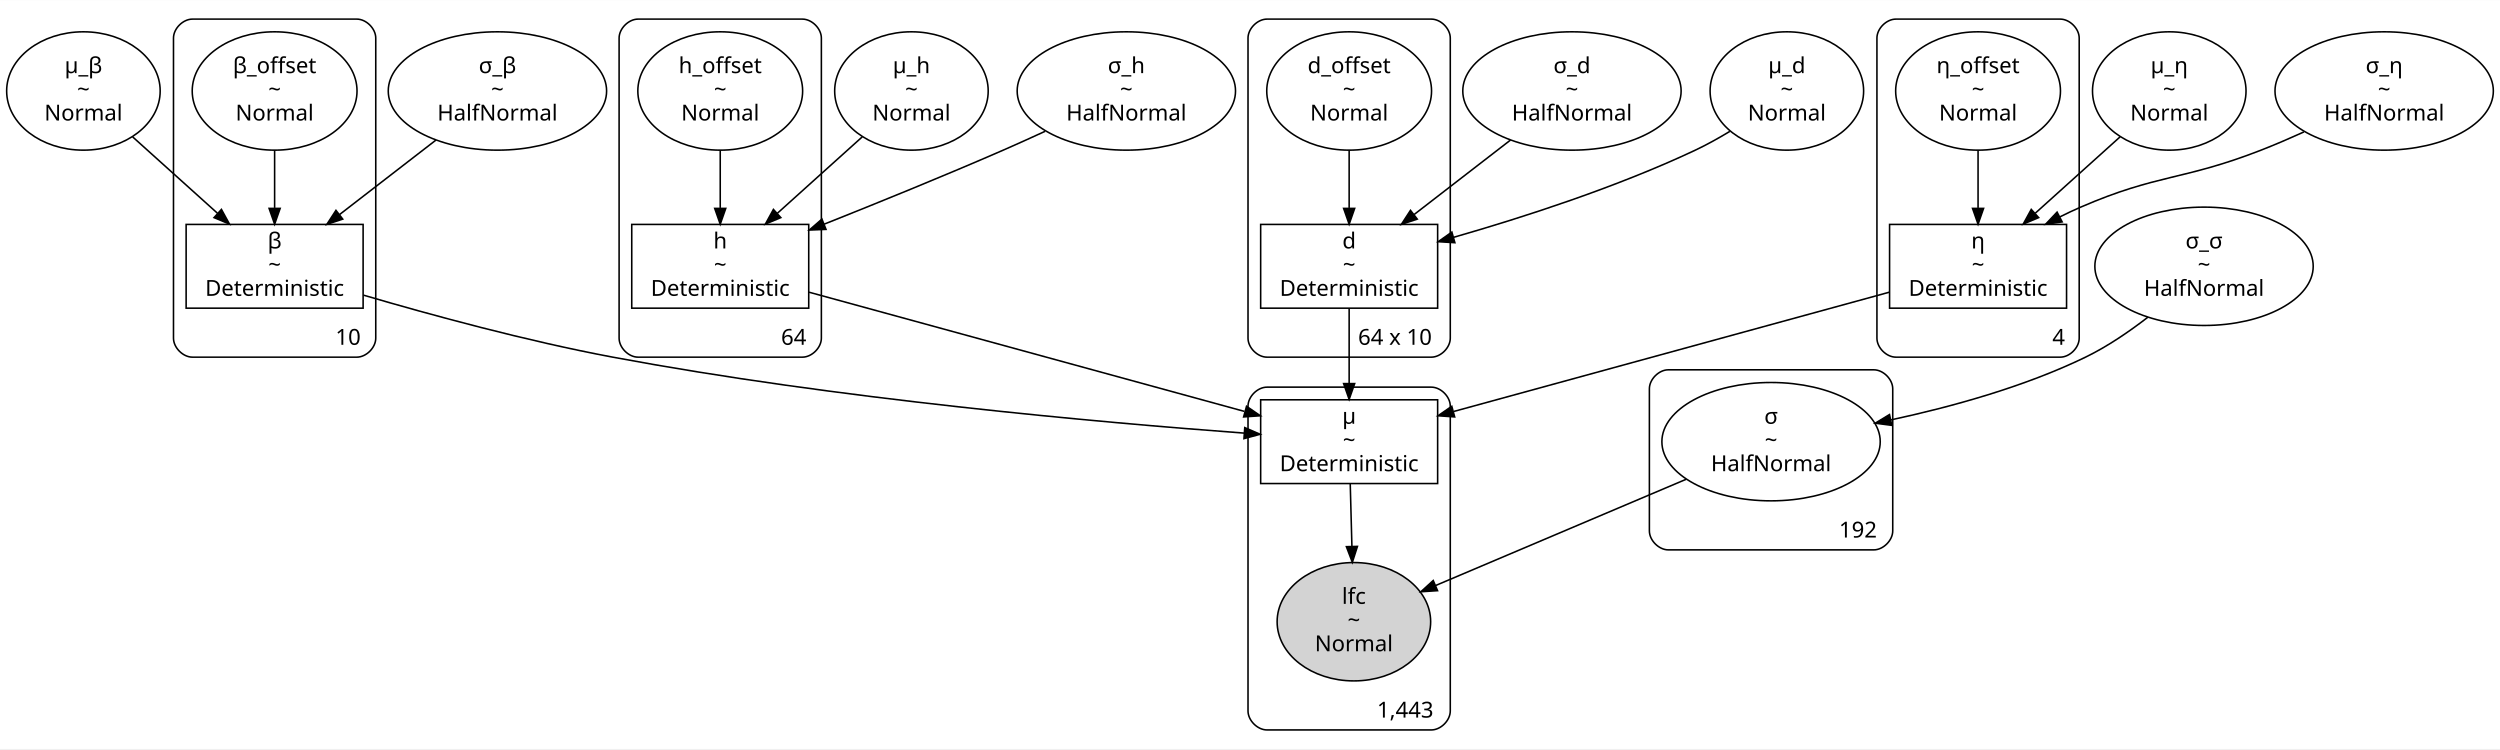
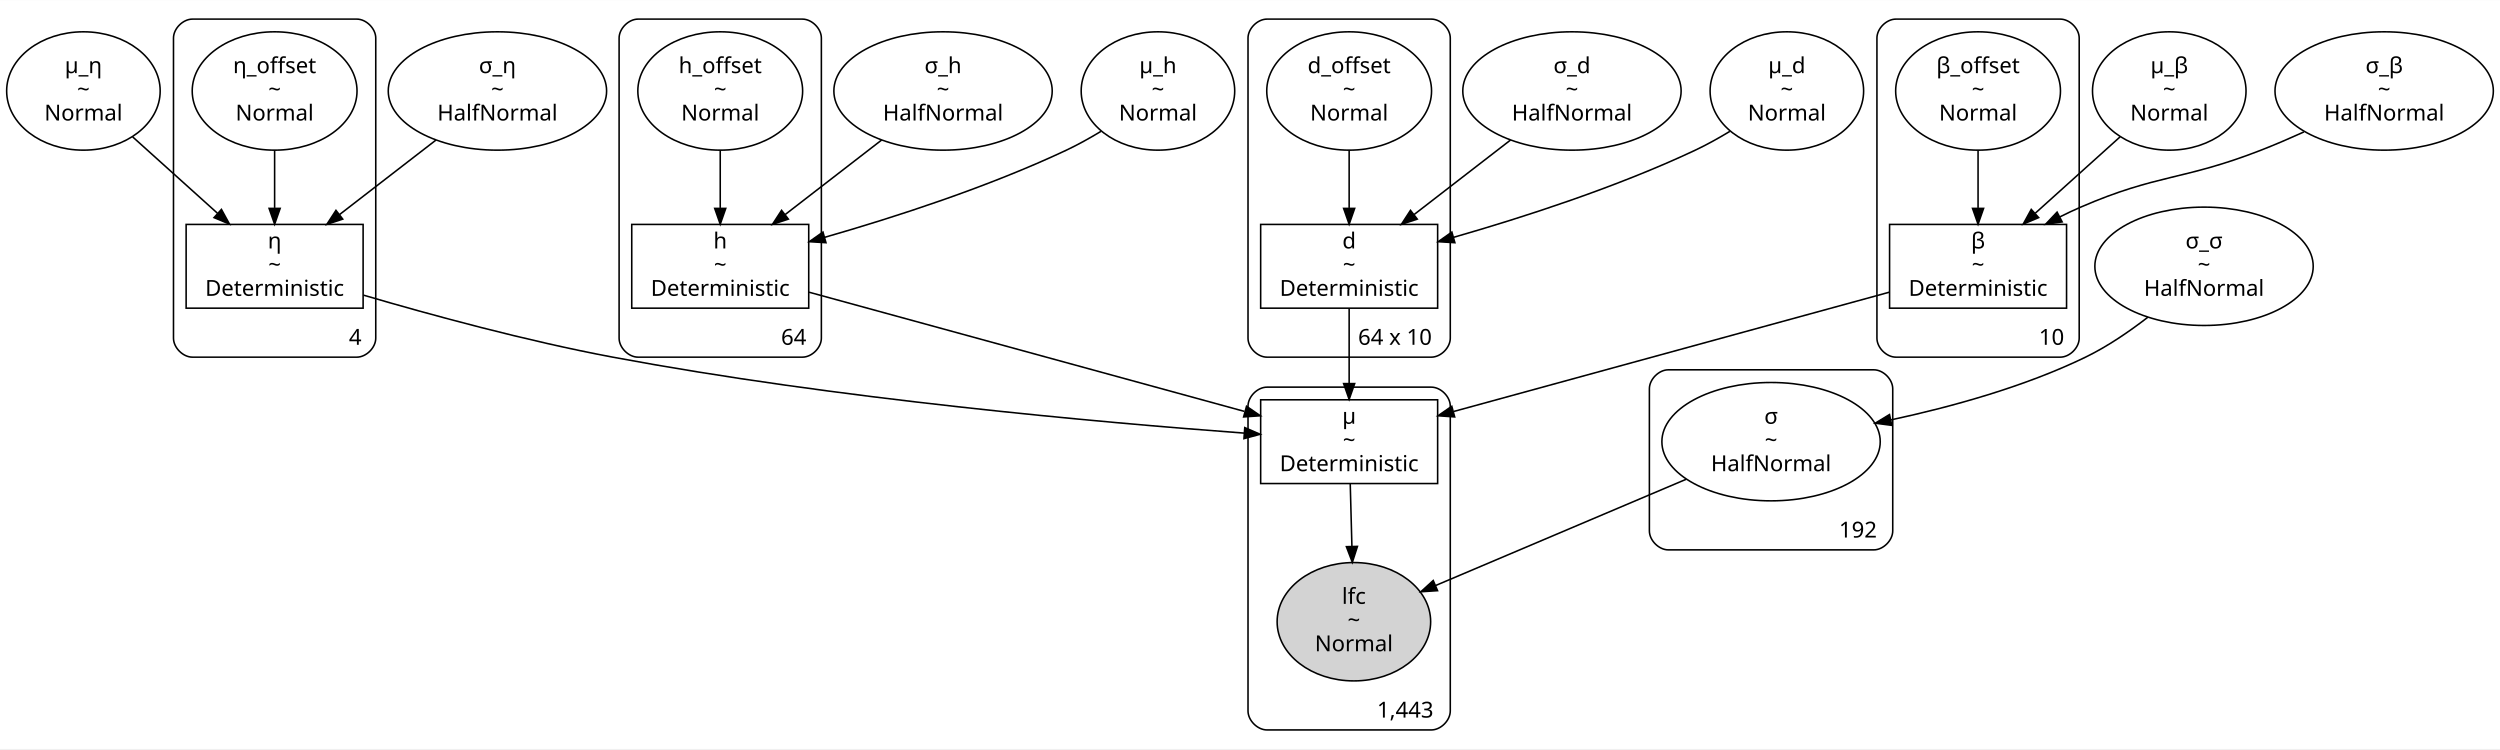
<svg xmlns="http://www.w3.org/2000/svg" width="1582pt" height="474pt" viewBox="0.00 0.00 1582.09 473.84">
  <g id="graph0" class="graph" transform="scale(1 1) rotate(0) translate(4 469.84)">
    <polygon fill="white" stroke="transparent" points="-4,4 -4,-469.84 1578.09,-469.84 1578.09,4 -4,4" />
    <g id="clust1" class="cluster">
      <path fill="none" stroke="black" d="M399.79,-243.91C399.79,-243.91 503.79,-243.91 503.79,-243.91 509.79,-243.91 515.79,-249.91 515.79,-255.91 515.79,-255.91 515.79,-445.84 515.79,-445.84 515.79,-451.84 509.79,-457.84 503.79,-457.84 503.79,-457.84 399.79,-457.84 399.79,-457.84 393.79,-457.84 387.79,-451.84 387.79,-445.84 387.79,-445.84 387.79,-255.91 387.79,-255.91 387.79,-249.91 393.79,-243.91 399.79,-243.91" />
      <text text-anchor="middle" x="498.29" y="-251.71" font-family="Times-Roman" font-size="14.00">64</text>
    </g>
    <g id="clust2" class="cluster">
      <path fill="none" stroke="black" d="M797.79,-243.91C797.79,-243.91 901.79,-243.91 901.79,-243.91 907.79,-243.91 913.79,-249.91 913.79,-255.91 913.79,-255.91 913.79,-445.84 913.79,-445.84 913.79,-451.84 907.79,-457.84 901.79,-457.84 901.79,-457.84 797.79,-457.84 797.79,-457.84 791.79,-457.84 785.79,-451.84 785.79,-445.84 785.79,-445.84 785.79,-255.91 785.79,-255.91 785.79,-249.91 791.79,-243.91 797.79,-243.91" />
      <text text-anchor="middle" x="878.79" y="-251.71" font-family="Times-Roman" font-size="14.00">64 x 10</text>
    </g>
    <g id="clust3" class="cluster">
+       <path fill="none" stroke="black" d="M117.79,-243.91C117.79,-243.91 221.79,-243.91 221.79,-243.91 227.79,-243.91 233.79,-249.91 233.79,-255.91 233.79,-255.91 233.79,-445.84 233.79,-445.84 233.79,-451.84 227.79,-457.84 221.79,-457.84 221.79,-457.84 117.79,-457.84 117.79,-457.84 111.79,-457.84 105.79,-451.84 105.79,-445.84 105.79,-445.84 105.79,-255.91 105.79,-255.91 105.79,-249.91 111.79,-243.91 117.79,-243.91" />
+       <text text-anchor="middle" x="220.79" y="-251.71" font-family="Times-Roman" font-size="14.00">4</text>
+     </g>
+     <g id="clust4" class="cluster">
      <path fill="none" stroke="black" d="M1195.79,-243.91C1195.79,-243.91 1299.79,-243.91 1299.79,-243.91 1305.79,-243.91 1311.79,-249.91 1311.79,-255.91 1311.79,-255.91 1311.79,-445.84 1311.79,-445.84 1311.79,-451.84 1305.79,-457.84 1299.79,-457.84 1299.79,-457.84 1195.79,-457.84 1195.79,-457.84 1189.79,-457.84 1183.79,-451.84 1183.79,-445.84 1183.79,-445.84 1183.79,-255.91 1183.79,-255.91 1183.79,-249.91 1189.79,-243.91 1195.79,-243.91" />
-       <text text-anchor="middle" x="1298.79" y="-251.71" font-family="Times-Roman" font-size="14.00">4</text>
-     </g>
-     <g id="clust4" class="cluster">
-       <path fill="none" stroke="black" d="M117.79,-243.91C117.79,-243.91 221.79,-243.91 221.79,-243.91 227.79,-243.91 233.79,-249.91 233.79,-255.91 233.79,-255.91 233.79,-445.84 233.79,-445.84 233.79,-451.84 227.79,-457.84 221.79,-457.84 221.79,-457.84 117.79,-457.84 117.79,-457.84 111.79,-457.84 105.79,-451.84 105.79,-445.84 105.79,-445.84 105.79,-255.91 105.79,-255.91 105.79,-249.91 111.79,-243.91 117.79,-243.91" />
-       <text text-anchor="middle" x="216.29" y="-251.71" font-family="Times-Roman" font-size="14.00">10</text>
+       <text text-anchor="middle" x="1294.29" y="-251.71" font-family="Times-Roman" font-size="14.00">10</text>
    </g>
    <g id="clust5" class="cluster">
      <path fill="none" stroke="black" d="M797.79,-8C797.79,-8 901.79,-8 901.79,-8 907.79,-8 913.79,-14 913.79,-20 913.79,-20 913.79,-212.93 913.79,-212.93 913.79,-218.93 907.79,-224.93 901.79,-224.93 901.79,-224.93 797.79,-224.93 797.79,-224.93 791.79,-224.93 785.79,-218.93 785.79,-212.93 785.79,-212.93 785.79,-20 785.79,-20 785.79,-14 791.79,-8 797.79,-8" />
      <text text-anchor="middle" x="885.29" y="-15.8" font-family="Times-Roman" font-size="14.00">1,443</text>
    </g>
    <g id="clust6" class="cluster">
      <path fill="none" stroke="black" d="M1051.79,-121.95C1051.79,-121.95 1181.79,-121.95 1181.79,-121.95 1187.79,-121.95 1193.79,-127.95 1193.79,-133.95 1193.79,-133.95 1193.79,-223.91 1193.79,-223.91 1193.79,-229.91 1187.79,-235.91 1181.79,-235.91 1181.79,-235.91 1051.79,-235.91 1051.79,-235.91 1045.79,-235.91 1039.79,-229.91 1039.79,-223.91 1039.79,-223.91 1039.79,-133.95 1039.79,-133.95 1039.79,-127.95 1045.79,-121.95 1051.79,-121.95" />
      <text text-anchor="middle" x="1171.79" y="-129.75" font-family="Times-Roman" font-size="14.00">192</text>
    </g>
    <g id="node1" class="node">
      <ellipse fill="none" stroke="black" cx="48.79" cy="-412.36" rx="48.58" ry="37.45" />
-       <text text-anchor="middle" x="48.79" y="-423.66" font-family="Times-Roman" font-size="14.00">μ_β</text>
+       <text text-anchor="middle" x="48.79" y="-423.66" font-family="Times-Roman" font-size="14.00">μ_η</text>
      <text text-anchor="middle" x="48.79" y="-408.66" font-family="Times-Roman" font-size="14.00">~</text>
      <text text-anchor="middle" x="48.79" y="-393.66" font-family="Times-Roman" font-size="14.00">Normal</text>
    </g>
-     <g id="node16" class="node">
+     <g id="node14" class="node">
      <polygon fill="none" stroke="black" points="225.79,-327.91 113.79,-327.91 113.79,-274.91 225.79,-274.91 225.79,-327.91" />
-       <text text-anchor="middle" x="169.79" y="-312.71" font-family="Times-Roman" font-size="14.00">β</text>
+       <text text-anchor="middle" x="169.79" y="-312.71" font-family="Times-Roman" font-size="14.00">η</text>
      <text text-anchor="middle" x="169.79" y="-297.71" font-family="Times-Roman" font-size="14.00">~</text>
      <text text-anchor="middle" x="169.79" y="-282.71" font-family="Times-Roman" font-size="14.00">Deterministic</text>
    </g>
-     <g id="edge10" class="edge">
+     <g id="edge7" class="edge">
      <path fill="none" stroke="black" d="M79.95,-383.3C96.35,-368.54 116.53,-350.36 133.62,-334.98" />
      <polygon fill="black" stroke="black" points="136.13,-337.42 141.22,-328.13 131.45,-332.22 136.13,-337.42" />
    </g>
    <g id="node2" class="node">
+       <ellipse fill="none" stroke="black" cx="1368.79" cy="-412.36" rx="48.58" ry="37.45" />
+       <text text-anchor="middle" x="1368.79" y="-423.66" font-family="Times-Roman" font-size="14.00">μ_β</text>
+       <text text-anchor="middle" x="1368.79" y="-408.66" font-family="Times-Roman" font-size="14.00">~</text>
+       <text text-anchor="middle" x="1368.79" y="-393.66" font-family="Times-Roman" font-size="14.00">Normal</text>
+     </g>
+     <g id="node17" class="node">
+       <polygon fill="none" stroke="black" points="1303.79,-327.91 1191.79,-327.91 1191.79,-274.91 1303.79,-274.91 1303.79,-327.91" />
+       <text text-anchor="middle" x="1247.79" y="-312.71" font-family="Times-Roman" font-size="14.00">β</text>
+       <text text-anchor="middle" x="1247.79" y="-297.71" font-family="Times-Roman" font-size="14.00">~</text>
+       <text text-anchor="middle" x="1247.79" y="-282.71" font-family="Times-Roman" font-size="14.00">Deterministic</text>
+     </g>
+     <g id="edge10" class="edge">
+       <path fill="none" stroke="black" d="M1337.63,-383.3C1321.23,-368.54 1301.05,-350.36 1283.96,-334.98" />
+       <polygon fill="black" stroke="black" points="1286.13,-332.22 1276.36,-328.13 1281.45,-337.42 1286.13,-332.22" />
+     </g>
+     <g id="node3" class="node">
+       <ellipse fill="none" stroke="black" cx="592.79" cy="-412.36" rx="69.09" ry="37.45" />
+       <text text-anchor="middle" x="592.79" y="-423.66" font-family="Times-Roman" font-size="14.00">σ_h</text>
+       <text text-anchor="middle" x="592.79" y="-408.66" font-family="Times-Roman" font-size="14.00">~</text>
+       <text text-anchor="middle" x="592.79" y="-393.66" font-family="Times-Roman" font-size="14.00">HalfNormal</text>
+     </g>
+     <g id="node11" class="node">
+       <polygon fill="none" stroke="black" points="507.79,-327.91 395.79,-327.91 395.79,-274.91 507.79,-274.91 507.79,-327.91" />
+       <text text-anchor="middle" x="451.79" y="-312.71" font-family="Times-Roman" font-size="14.00">h</text>
+       <text text-anchor="middle" x="451.79" y="-297.71" font-family="Times-Roman" font-size="14.00">~</text>
+       <text text-anchor="middle" x="451.79" y="-282.71" font-family="Times-Roman" font-size="14.00">Deterministic</text>
+     </g>
+     <g id="edge2" class="edge">
+       <path fill="none" stroke="black" d="M553.89,-381.3C534.92,-366.64 512.09,-349 492.84,-334.13" />
+       <polygon fill="black" stroke="black" points="494.89,-331.28 484.83,-327.94 490.61,-336.82 494.89,-331.28" />
+     </g>
+     <g id="node4" class="node">
+       <ellipse fill="none" stroke="black" cx="728.79" cy="-412.36" rx="48.58" ry="37.45" />
+       <text text-anchor="middle" x="728.79" y="-423.66" font-family="Times-Roman" font-size="14.00">μ_h</text>
+       <text text-anchor="middle" x="728.79" y="-408.66" font-family="Times-Roman" font-size="14.00">~</text>
+       <text text-anchor="middle" x="728.79" y="-393.66" font-family="Times-Roman" font-size="14.00">Normal</text>
+     </g>
+     <g id="edge3" class="edge">
+       <path fill="none" stroke="black" d="M692.73,-386.82C685.63,-382.52 678.11,-378.33 670.79,-374.88 621.28,-351.55 562.22,-332.47 517.92,-319.76" />
+       <polygon fill="black" stroke="black" points="518.7,-316.34 508.13,-316.98 516.79,-323.08 518.7,-316.34" />
+     </g>
+     <g id="node5" class="node">
      <ellipse fill="none" stroke="black" cx="990.79" cy="-412.36" rx="69.09" ry="37.45" />
      <text text-anchor="middle" x="990.79" y="-423.66" font-family="Times-Roman" font-size="14.00">σ_d</text>
      <text text-anchor="middle" x="990.79" y="-408.66" font-family="Times-Roman" font-size="14.00">~</text>
      <text text-anchor="middle" x="990.79" y="-393.66" font-family="Times-Roman" font-size="14.00">HalfNormal</text>
    </g>
-     <g id="node13" class="node">
+     <g id="node12" class="node">
      <polygon fill="none" stroke="black" points="905.79,-327.91 793.79,-327.91 793.79,-274.91 905.79,-274.91 905.79,-327.91" />
      <text text-anchor="middle" x="849.79" y="-312.71" font-family="Times-Roman" font-size="14.00">d</text>
      <text text-anchor="middle" x="849.79" y="-297.71" font-family="Times-Roman" font-size="14.00">~</text>
      <text text-anchor="middle" x="849.79" y="-282.71" font-family="Times-Roman" font-size="14.00">Deterministic</text>
    </g>
-     <g id="edge6" class="edge">
+     <g id="edge4" class="edge">
      <path fill="none" stroke="black" d="M951.89,-381.3C932.92,-366.64 910.09,-349 890.84,-334.13" />
      <polygon fill="black" stroke="black" points="892.89,-331.28 882.83,-327.94 888.61,-336.82 892.89,-331.28" />
    </g>
-     <g id="node3" class="node">
-       <ellipse fill="none" stroke="black" cx="1368.79" cy="-412.36" rx="48.58" ry="37.45" />
-       <text text-anchor="middle" x="1368.79" y="-423.66" font-family="Times-Roman" font-size="14.00">μ_η</text>
-       <text text-anchor="middle" x="1368.79" y="-408.66" font-family="Times-Roman" font-size="14.00">~</text>
-       <text text-anchor="middle" x="1368.79" y="-393.66" font-family="Times-Roman" font-size="14.00">Normal</text>
-     </g>
-     <g id="node14" class="node">
-       <polygon fill="none" stroke="black" points="1303.79,-327.91 1191.79,-327.91 1191.79,-274.91 1303.79,-274.91 1303.79,-327.91" />
-       <text text-anchor="middle" x="1247.79" y="-312.71" font-family="Times-Roman" font-size="14.00">η</text>
-       <text text-anchor="middle" x="1247.79" y="-297.71" font-family="Times-Roman" font-size="14.00">~</text>
-       <text text-anchor="middle" x="1247.79" y="-282.71" font-family="Times-Roman" font-size="14.00">Deterministic</text>
-     </g>
-     <g id="edge7" class="edge">
-       <path fill="none" stroke="black" d="M1337.63,-383.3C1321.23,-368.54 1301.05,-350.36 1283.96,-334.98" />
-       <polygon fill="black" stroke="black" points="1286.13,-332.22 1276.36,-328.13 1281.45,-337.42 1286.13,-332.22" />
-     </g>
-     <g id="node4" class="node">
-       <ellipse fill="none" stroke="black" cx="572.79" cy="-412.36" rx="48.58" ry="37.45" />
-       <text text-anchor="middle" x="572.79" y="-423.66" font-family="Times-Roman" font-size="14.00">μ_h</text>
-       <text text-anchor="middle" x="572.79" y="-408.66" font-family="Times-Roman" font-size="14.00">~</text>
-       <text text-anchor="middle" x="572.79" y="-393.66" font-family="Times-Roman" font-size="14.00">Normal</text>
-     </g>
-     <g id="node10" class="node">
-       <polygon fill="none" stroke="black" points="507.79,-327.91 395.79,-327.91 395.79,-274.91 507.79,-274.91 507.79,-327.91" />
-       <text text-anchor="middle" x="451.79" y="-312.71" font-family="Times-Roman" font-size="14.00">h</text>
-       <text text-anchor="middle" x="451.79" y="-297.71" font-family="Times-Roman" font-size="14.00">~</text>
-       <text text-anchor="middle" x="451.79" y="-282.71" font-family="Times-Roman" font-size="14.00">Deterministic</text>
-     </g>
-     <g id="edge1" class="edge">
-       <path fill="none" stroke="black" d="M541.63,-383.3C525.23,-368.54 505.05,-350.36 487.96,-334.98" />
-       <polygon fill="black" stroke="black" points="490.13,-332.22 480.36,-328.13 485.45,-337.42 490.13,-332.22" />
-     </g>
-     <g id="node5" class="node">
-       <ellipse fill="none" stroke="black" cx="708.79" cy="-412.36" rx="69.09" ry="37.45" />
-       <text text-anchor="middle" x="708.79" y="-423.66" font-family="Times-Roman" font-size="14.00">σ_h</text>
-       <text text-anchor="middle" x="708.79" y="-408.66" font-family="Times-Roman" font-size="14.00">~</text>
-       <text text-anchor="middle" x="708.79" y="-393.66" font-family="Times-Roman" font-size="14.00">HalfNormal</text>
-     </g>
-     <g id="edge2" class="edge">
-       <path fill="none" stroke="black" d="M657.36,-386.84C648.53,-382.77 639.42,-378.65 630.79,-374.88 593.57,-358.66 551.5,-341.56 517.5,-328.05" />
-       <polygon fill="black" stroke="black" points="518.73,-324.77 508.14,-324.34 516.15,-331.28 518.73,-324.77" />
-     </g>
    <g id="node6" class="node">
+       <ellipse fill="none" stroke="black" cx="1504.79" cy="-412.36" rx="69.09" ry="37.45" />
+       <text text-anchor="middle" x="1504.79" y="-423.66" font-family="Times-Roman" font-size="14.00">σ_β</text>
+       <text text-anchor="middle" x="1504.79" y="-408.66" font-family="Times-Roman" font-size="14.00">~</text>
+       <text text-anchor="middle" x="1504.79" y="-393.66" font-family="Times-Roman" font-size="14.00">HalfNormal</text>
+     </g>
+     <g id="edge12" class="edge">
+       <path fill="none" stroke="black" d="M1454.02,-386.45C1445.04,-382.37 1435.7,-378.36 1426.79,-374.88 1377.28,-355.59 1361.55,-360 1312.79,-338.88 1308.42,-336.99 1303.96,-334.89 1299.53,-332.67" />
+       <polygon fill="black" stroke="black" points="1301.01,-329.5 1290.52,-328.01 1297.79,-335.71 1301.01,-329.5" />
+     </g>
+     <g id="node7" class="node">
+       <ellipse fill="none" stroke="black" cx="310.79" cy="-412.36" rx="69.09" ry="37.45" />
+       <text text-anchor="middle" x="310.79" y="-423.66" font-family="Times-Roman" font-size="14.00">σ_η</text>
+       <text text-anchor="middle" x="310.79" y="-408.66" font-family="Times-Roman" font-size="14.00">~</text>
+       <text text-anchor="middle" x="310.79" y="-393.66" font-family="Times-Roman" font-size="14.00">HalfNormal</text>
+     </g>
+     <g id="edge8" class="edge">
+       <path fill="none" stroke="black" d="M271.89,-381.3C252.92,-366.64 230.09,-349 210.84,-334.13" />
+       <polygon fill="black" stroke="black" points="212.89,-331.28 202.83,-327.94 208.61,-336.82 212.89,-331.28" />
+     </g>
+     <g id="node8" class="node">
      <ellipse fill="none" stroke="black" cx="1126.79" cy="-412.36" rx="48.58" ry="37.45" />
      <text text-anchor="middle" x="1126.79" y="-423.66" font-family="Times-Roman" font-size="14.00">μ_d</text>
      <text text-anchor="middle" x="1126.79" y="-408.66" font-family="Times-Roman" font-size="14.00">~</text>
      <text text-anchor="middle" x="1126.79" y="-393.66" font-family="Times-Roman" font-size="14.00">Normal</text>
    </g>
-     <g id="edge5" class="edge">
+     <g id="edge6" class="edge">
      <path fill="none" stroke="black" d="M1090.73,-386.82C1083.63,-382.52 1076.11,-378.33 1068.79,-374.88 1019.28,-351.55 960.22,-332.47 915.92,-319.76" />
      <polygon fill="black" stroke="black" points="916.7,-316.34 906.13,-316.98 914.79,-323.08 916.7,-316.34" />
    </g>
-     <g id="node7" class="node">
-       <ellipse fill="none" stroke="black" cx="310.79" cy="-412.36" rx="69.09" ry="37.45" />
-       <text text-anchor="middle" x="310.79" y="-423.66" font-family="Times-Roman" font-size="14.00">σ_β</text>
-       <text text-anchor="middle" x="310.79" y="-408.66" font-family="Times-Roman" font-size="14.00">~</text>
-       <text text-anchor="middle" x="310.79" y="-393.66" font-family="Times-Roman" font-size="14.00">HalfNormal</text>
-     </g>
-     <g id="edge12" class="edge">
-       <path fill="none" stroke="black" d="M271.89,-381.3C252.92,-366.64 230.09,-349 210.84,-334.13" />
-       <polygon fill="black" stroke="black" points="212.89,-331.28 202.83,-327.94 208.61,-336.82 212.89,-331.28" />
-     </g>
-     <g id="node8" class="node">
+     <g id="node9" class="node">
      <ellipse fill="none" stroke="black" cx="1390.79" cy="-301.41" rx="69.09" ry="37.45" />
      <text text-anchor="middle" x="1390.79" y="-312.71" font-family="Times-Roman" font-size="14.00">σ_σ</text>
      <text text-anchor="middle" x="1390.79" y="-297.71" font-family="Times-Roman" font-size="14.00">~</text>
      <text text-anchor="middle" x="1390.79" y="-282.71" font-family="Times-Roman" font-size="14.00">HalfNormal</text>
    </g>
    <g id="node20" class="node">
      <ellipse fill="none" stroke="black" cx="1116.79" cy="-190.43" rx="69.09" ry="37.45" />
      <text text-anchor="middle" x="1116.79" y="-201.73" font-family="Times-Roman" font-size="14.00">σ</text>
      <text text-anchor="middle" x="1116.79" y="-186.73" font-family="Times-Roman" font-size="14.00">~</text>
      <text text-anchor="middle" x="1116.79" y="-171.73" font-family="Times-Roman" font-size="14.00">HalfNormal</text>
    </g>
    <g id="edge17" class="edge">
      <path fill="none" stroke="black" d="M1355.26,-269.2C1343.35,-259.99 1329.58,-250.6 1315.79,-243.91 1277.13,-225.15 1230.88,-212.44 1192.7,-204.23" />
      <polygon fill="black" stroke="black" points="1193.18,-200.75 1182.67,-202.13 1191.75,-207.6 1193.18,-200.75" />
    </g>
-     <g id="node9" class="node">
-       <ellipse fill="none" stroke="black" cx="1504.79" cy="-412.36" rx="69.09" ry="37.45" />
-       <text text-anchor="middle" x="1504.79" y="-423.66" font-family="Times-Roman" font-size="14.00">σ_η</text>
-       <text text-anchor="middle" x="1504.79" y="-408.66" font-family="Times-Roman" font-size="14.00">~</text>
-       <text text-anchor="middle" x="1504.79" y="-393.66" font-family="Times-Roman" font-size="14.00">HalfNormal</text>
-     </g>
-     <g id="edge8" class="edge">
-       <path fill="none" stroke="black" d="M1454.02,-386.45C1445.04,-382.37 1435.7,-378.36 1426.79,-374.88 1377.28,-355.59 1361.55,-360 1312.79,-338.88 1308.42,-336.99 1303.96,-334.89 1299.53,-332.67" />
-       <polygon fill="black" stroke="black" points="1301.01,-329.5 1290.52,-328.01 1297.79,-335.71 1301.01,-329.5" />
-     </g>
-     <g id="node18" class="node">
+     <g id="node10" class="node">
+       <ellipse fill="none" stroke="black" cx="451.79" cy="-412.36" rx="52.15" ry="37.45" />
+       <text text-anchor="middle" x="451.79" y="-423.66" font-family="Times-Roman" font-size="14.00">h_offset</text>
+       <text text-anchor="middle" x="451.79" y="-408.66" font-family="Times-Roman" font-size="14.00">~</text>
+       <text text-anchor="middle" x="451.79" y="-393.66" font-family="Times-Roman" font-size="14.00">Normal</text>
+     </g>
+     <g id="edge1" class="edge">
+       <path fill="none" stroke="black" d="M451.79,-374.78C451.79,-363.04 451.79,-350.05 451.79,-338.36" />
+       <polygon fill="black" stroke="black" points="455.29,-338.06 451.79,-328.06 448.29,-338.06 455.29,-338.06" />
+     </g>
+     <g id="node19" class="node">
      <polygon fill="none" stroke="black" points="905.79,-216.93 793.79,-216.93 793.79,-163.93 905.79,-163.93 905.79,-216.93" />
      <text text-anchor="middle" x="849.79" y="-201.73" font-family="Times-Roman" font-size="14.00">μ</text>
      <text text-anchor="middle" x="849.79" y="-186.73" font-family="Times-Roman" font-size="14.00">~</text>
      <text text-anchor="middle" x="849.79" y="-171.73" font-family="Times-Roman" font-size="14.00">Deterministic</text>
    </g>
-     <g id="edge13" class="edge">
+     <g id="edge16" class="edge">
      <path fill="none" stroke="black" d="M507.97,-285.02C580.46,-265.18 706.39,-230.69 783.5,-209.58" />
      <polygon fill="black" stroke="black" points="784.85,-212.84 793.58,-206.82 783.01,-206.09 784.85,-212.84" />
    </g>
-     <g id="node11" class="node">
-       <ellipse fill="none" stroke="black" cx="451.79" cy="-412.36" rx="52.15" ry="37.45" />
-       <text text-anchor="middle" x="451.79" y="-423.66" font-family="Times-Roman" font-size="14.00">h_offset</text>
-       <text text-anchor="middle" x="451.79" y="-408.66" font-family="Times-Roman" font-size="14.00">~</text>
-       <text text-anchor="middle" x="451.79" y="-393.66" font-family="Times-Roman" font-size="14.00">Normal</text>
-     </g>
-     <g id="edge3" class="edge">
-       <path fill="none" stroke="black" d="M451.79,-374.78C451.79,-363.04 451.79,-350.05 451.79,-338.36" />
-       <polygon fill="black" stroke="black" points="455.29,-338.06 451.79,-328.06 448.29,-338.06 455.29,-338.06" />
-     </g>
-     <g id="node12" class="node">
+     <g id="edge13" class="edge">
+       <path fill="none" stroke="black" d="M849.79,-274.86C849.79,-260.75 849.79,-243 849.79,-227.5" />
+       <polygon fill="black" stroke="black" points="853.29,-227.2 849.79,-217.2 846.29,-227.2 853.29,-227.2" />
+     </g>
+     <g id="node13" class="node">
      <ellipse fill="none" stroke="black" cx="849.79" cy="-412.36" rx="52.15" ry="37.45" />
      <text text-anchor="middle" x="849.79" y="-423.66" font-family="Times-Roman" font-size="14.00">d_offset</text>
      <text text-anchor="middle" x="849.79" y="-408.66" font-family="Times-Roman" font-size="14.00">~</text>
      <text text-anchor="middle" x="849.79" y="-393.66" font-family="Times-Roman" font-size="14.00">Normal</text>
    </g>
-     <g id="edge4" class="edge">
+     <g id="edge5" class="edge">
      <path fill="none" stroke="black" d="M849.79,-374.78C849.79,-363.04 849.79,-350.05 849.79,-338.36" />
      <polygon fill="black" stroke="black" points="853.29,-338.06 849.79,-328.06 846.29,-338.06 853.29,-338.06" />
    </g>
-     <g id="edge16" class="edge">
-       <path fill="none" stroke="black" d="M849.79,-274.86C849.79,-260.75 849.79,-243 849.79,-227.5" />
-       <polygon fill="black" stroke="black" points="853.29,-227.2 849.79,-217.2 846.29,-227.2 853.29,-227.2" />
-     </g>
    <g id="edge14" class="edge">
+       <path fill="none" stroke="black" d="M226.05,-283.14C268.91,-270.58 329.59,-254.06 383.79,-243.91 524.8,-217.5 692.47,-202.58 783.29,-195.85" />
+       <polygon fill="black" stroke="black" points="783.73,-199.33 793.45,-195.11 783.22,-192.35 783.73,-199.33" />
+     </g>
+     <g id="node15" class="node">
+       <ellipse fill="none" stroke="black" cx="169.79" cy="-412.36" rx="52.15" ry="37.45" />
+       <text text-anchor="middle" x="169.79" y="-423.66" font-family="Times-Roman" font-size="14.00">η_offset</text>
+       <text text-anchor="middle" x="169.79" y="-408.66" font-family="Times-Roman" font-size="14.00">~</text>
+       <text text-anchor="middle" x="169.79" y="-393.66" font-family="Times-Roman" font-size="14.00">Normal</text>
+     </g>
+     <g id="edge9" class="edge">
+       <path fill="none" stroke="black" d="M169.79,-374.78C169.79,-363.04 169.79,-350.05 169.79,-338.36" />
+       <polygon fill="black" stroke="black" points="173.29,-338.06 169.79,-328.06 166.29,-338.06 173.29,-338.06" />
+     </g>
+     <g id="node16" class="node">
+       <ellipse fill="none" stroke="black" cx="1247.79" cy="-412.36" rx="52.15" ry="37.45" />
+       <text text-anchor="middle" x="1247.79" y="-423.66" font-family="Times-Roman" font-size="14.00">β_offset</text>
+       <text text-anchor="middle" x="1247.79" y="-408.66" font-family="Times-Roman" font-size="14.00">~</text>
+       <text text-anchor="middle" x="1247.79" y="-393.66" font-family="Times-Roman" font-size="14.00">Normal</text>
+     </g>
+     <g id="edge11" class="edge">
+       <path fill="none" stroke="black" d="M1247.79,-374.78C1247.79,-363.04 1247.79,-350.05 1247.79,-338.36" />
+       <polygon fill="black" stroke="black" points="1251.29,-338.06 1247.79,-328.06 1244.29,-338.06 1251.29,-338.06" />
+     </g>
+     <g id="edge15" class="edge">
      <path fill="none" stroke="black" d="M1191.61,-285.02C1119.12,-265.18 993.19,-230.69 916.09,-209.58" />
      <polygon fill="black" stroke="black" points="916.57,-206.09 906.01,-206.82 914.73,-212.84 916.57,-206.09" />
    </g>
-     <g id="node15" class="node">
-       <ellipse fill="none" stroke="black" cx="1247.79" cy="-412.36" rx="52.15" ry="37.45" />
-       <text text-anchor="middle" x="1247.79" y="-423.66" font-family="Times-Roman" font-size="14.00">η_offset</text>
-       <text text-anchor="middle" x="1247.79" y="-408.66" font-family="Times-Roman" font-size="14.00">~</text>
-       <text text-anchor="middle" x="1247.79" y="-393.66" font-family="Times-Roman" font-size="14.00">Normal</text>
-     </g>
-     <g id="edge9" class="edge">
-       <path fill="none" stroke="black" d="M1247.79,-374.78C1247.79,-363.04 1247.79,-350.05 1247.79,-338.36" />
-       <polygon fill="black" stroke="black" points="1251.29,-338.06 1247.79,-328.06 1244.29,-338.06 1251.29,-338.06" />
-     </g>
-     <g id="edge15" class="edge">
-       <path fill="none" stroke="black" d="M226.05,-283.14C268.91,-270.58 329.59,-254.06 383.79,-243.91 524.8,-217.5 692.47,-202.58 783.29,-195.85" />
-       <polygon fill="black" stroke="black" points="783.73,-199.33 793.45,-195.11 783.22,-192.35 783.73,-199.33" />
-     </g>
-     <g id="node17" class="node">
-       <ellipse fill="none" stroke="black" cx="169.79" cy="-412.36" rx="52.15" ry="37.45" />
-       <text text-anchor="middle" x="169.79" y="-423.66" font-family="Times-Roman" font-size="14.00">β_offset</text>
-       <text text-anchor="middle" x="169.79" y="-408.66" font-family="Times-Roman" font-size="14.00">~</text>
-       <text text-anchor="middle" x="169.79" y="-393.66" font-family="Times-Roman" font-size="14.00">Normal</text>
-     </g>
-     <g id="edge11" class="edge">
-       <path fill="none" stroke="black" d="M169.79,-374.78C169.79,-363.04 169.79,-350.05 169.79,-338.36" />
-       <polygon fill="black" stroke="black" points="173.29,-338.06 169.79,-328.06 166.29,-338.06 173.29,-338.06" />
-     </g>
-     <g id="node19" class="node">
+     <g id="node18" class="node">
      <ellipse fill="lightgrey" stroke="black" cx="852.79" cy="-76.48" rx="48.58" ry="37.45" />
      <text text-anchor="middle" x="852.79" y="-87.78" font-family="Times-Roman" font-size="14.00">lfc</text>
      <text text-anchor="middle" x="852.79" y="-72.78" font-family="Times-Roman" font-size="14.00">~</text>
      <text text-anchor="middle" x="852.79" y="-57.78" font-family="Times-Roman" font-size="14.00">Normal</text>
    </g>
    <g id="edge19" class="edge">
      <path fill="none" stroke="black" d="M850.48,-163.75C850.79,-152.02 851.18,-137.75 851.54,-124.22" />
      <polygon fill="black" stroke="black" points="855.04,-124.16 851.81,-114.07 848.04,-123.98 855.04,-124.16" />
    </g>
    <g id="edge18" class="edge">
      <path fill="none" stroke="black" d="M1063.05,-166.64C1016.74,-147 950.32,-118.84 904.59,-99.44" />
      <polygon fill="black" stroke="black" points="905.73,-96.13 895.16,-95.44 903,-102.57 905.73,-96.13" />
    </g>
  </g>
</svg>
